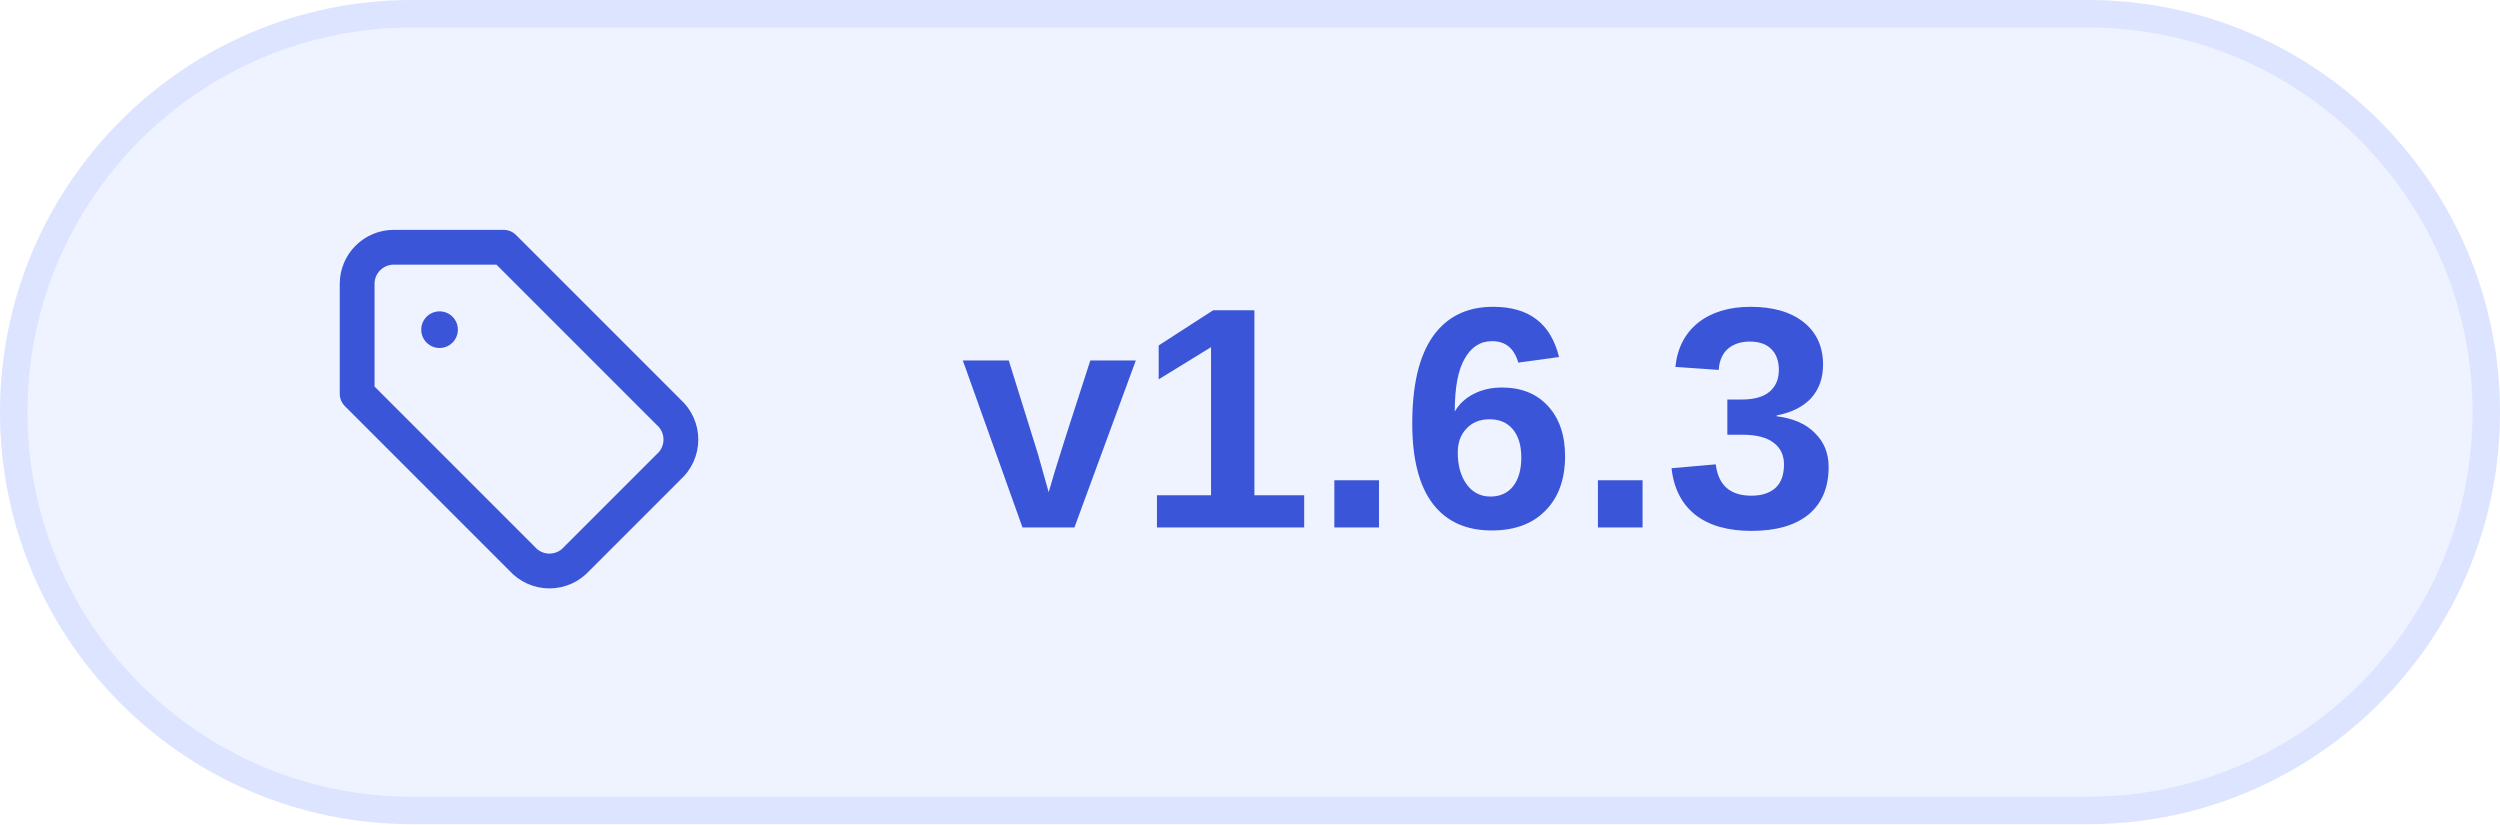
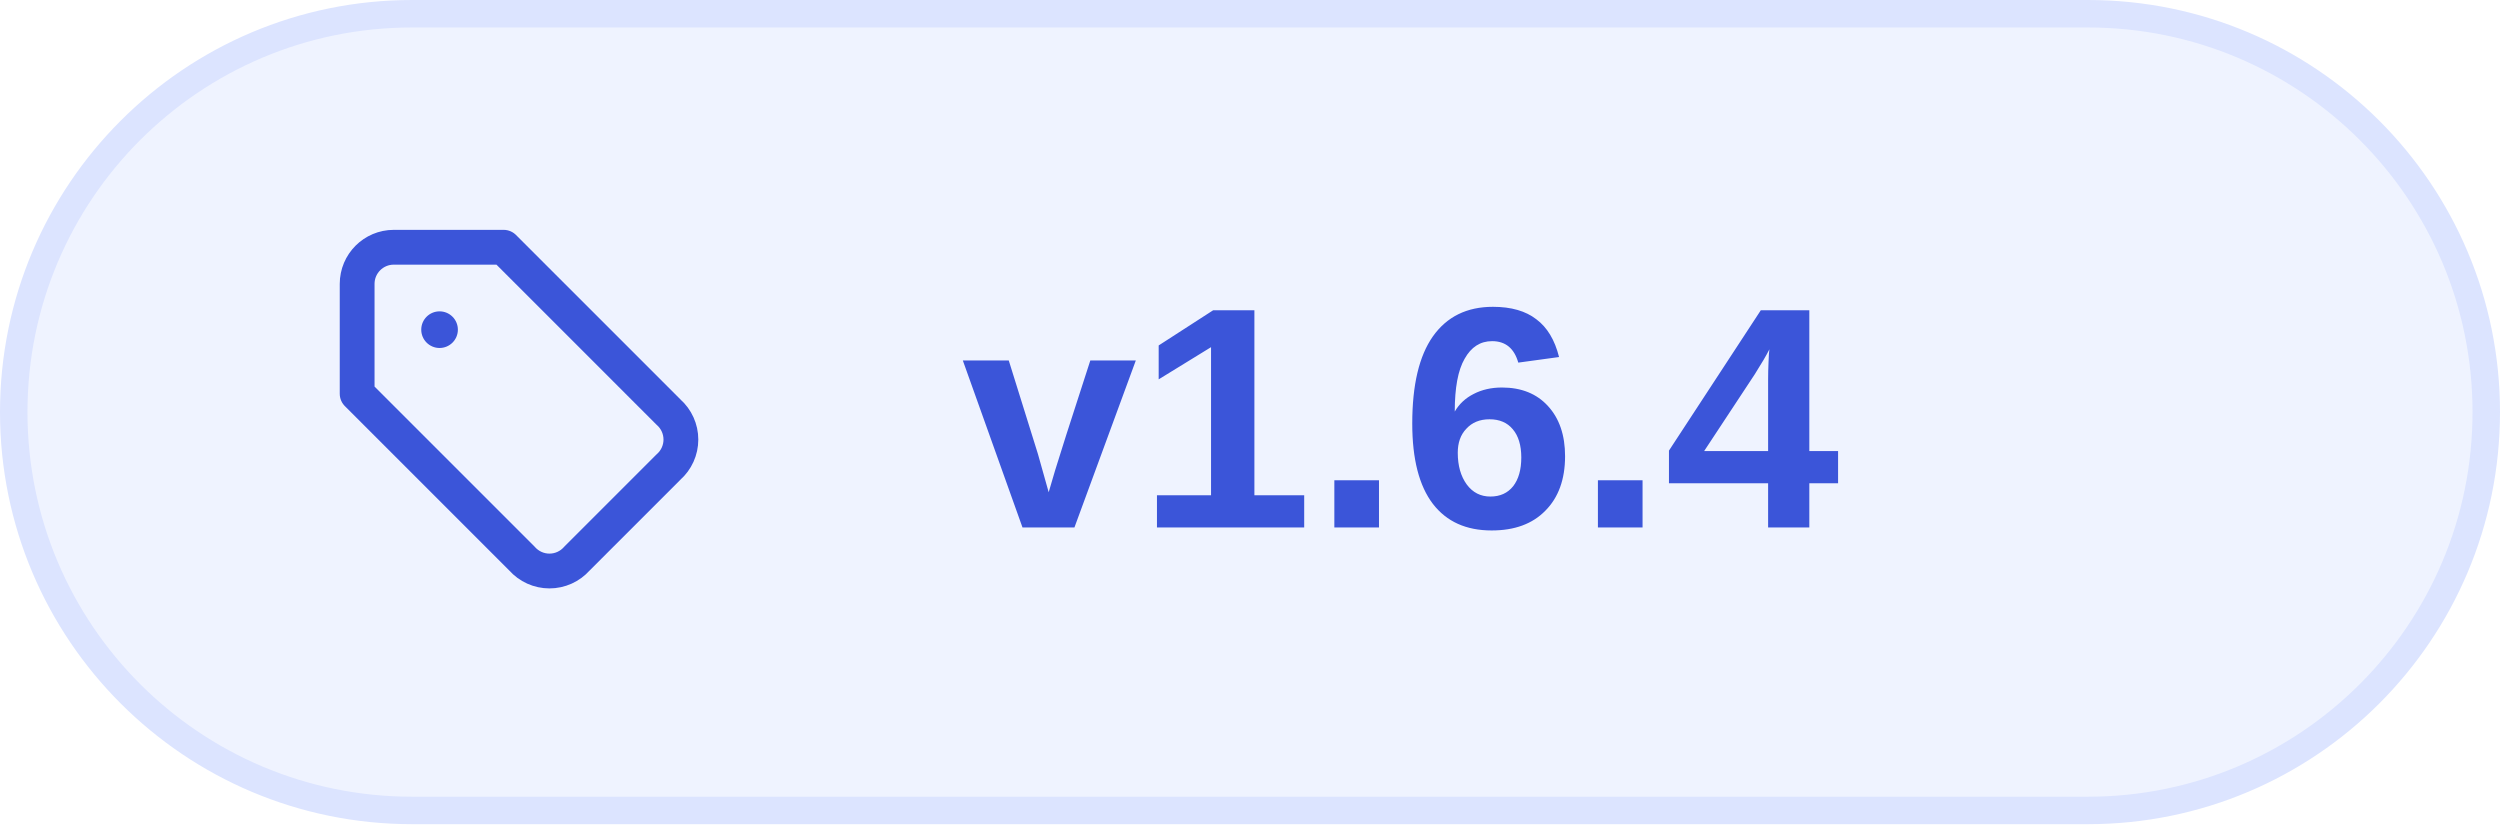
- <svg xmlns="http://www.w3.org/2000/svg" width="91" height="30" viewBox="0 0 91 30" role="img" aria-label="Version 1.6.3">
+ <svg xmlns="http://www.w3.org/2000/svg" width="91" height="30" viewBox="0 0 91 30" role="img" aria-label="Version 1.6.4">
  <rect x=".5" y=".5" width="90" height="29" rx="14.5" fill="#EFF3FF" stroke="#DCE4FF" />
  <g color="#3B55D9" transform="translate(11 7) scale(.666667)">
    <g fill="none" stroke="currentColor" stroke-width="1.9" stroke-linecap="round" stroke-linejoin="round">
      <path d="M11 3H5a2 2 0 0 0-2 2v6l9 9a2 2 0 0 0 3 0l5-5a2 2 0 0 0 0-3Z" />
      <circle cx="7.5" cy="7.5" r="1" fill="currentColor" stroke="none" />
    </g>
  </g>
-   <text x="35" y="19.2" fill="#3B55D9" font-family="-apple-system,BlinkMacSystemFont,Segoe UI,Arial,sans-serif" font-size="11.5" font-weight="600">v1.6.3</text>
+   <text x="35" y="19.2" fill="#3B55D9" font-family="-apple-system,BlinkMacSystemFont,Segoe UI,Arial,sans-serif" font-size="11.5" font-weight="600">v1.6.4</text>
</svg>
